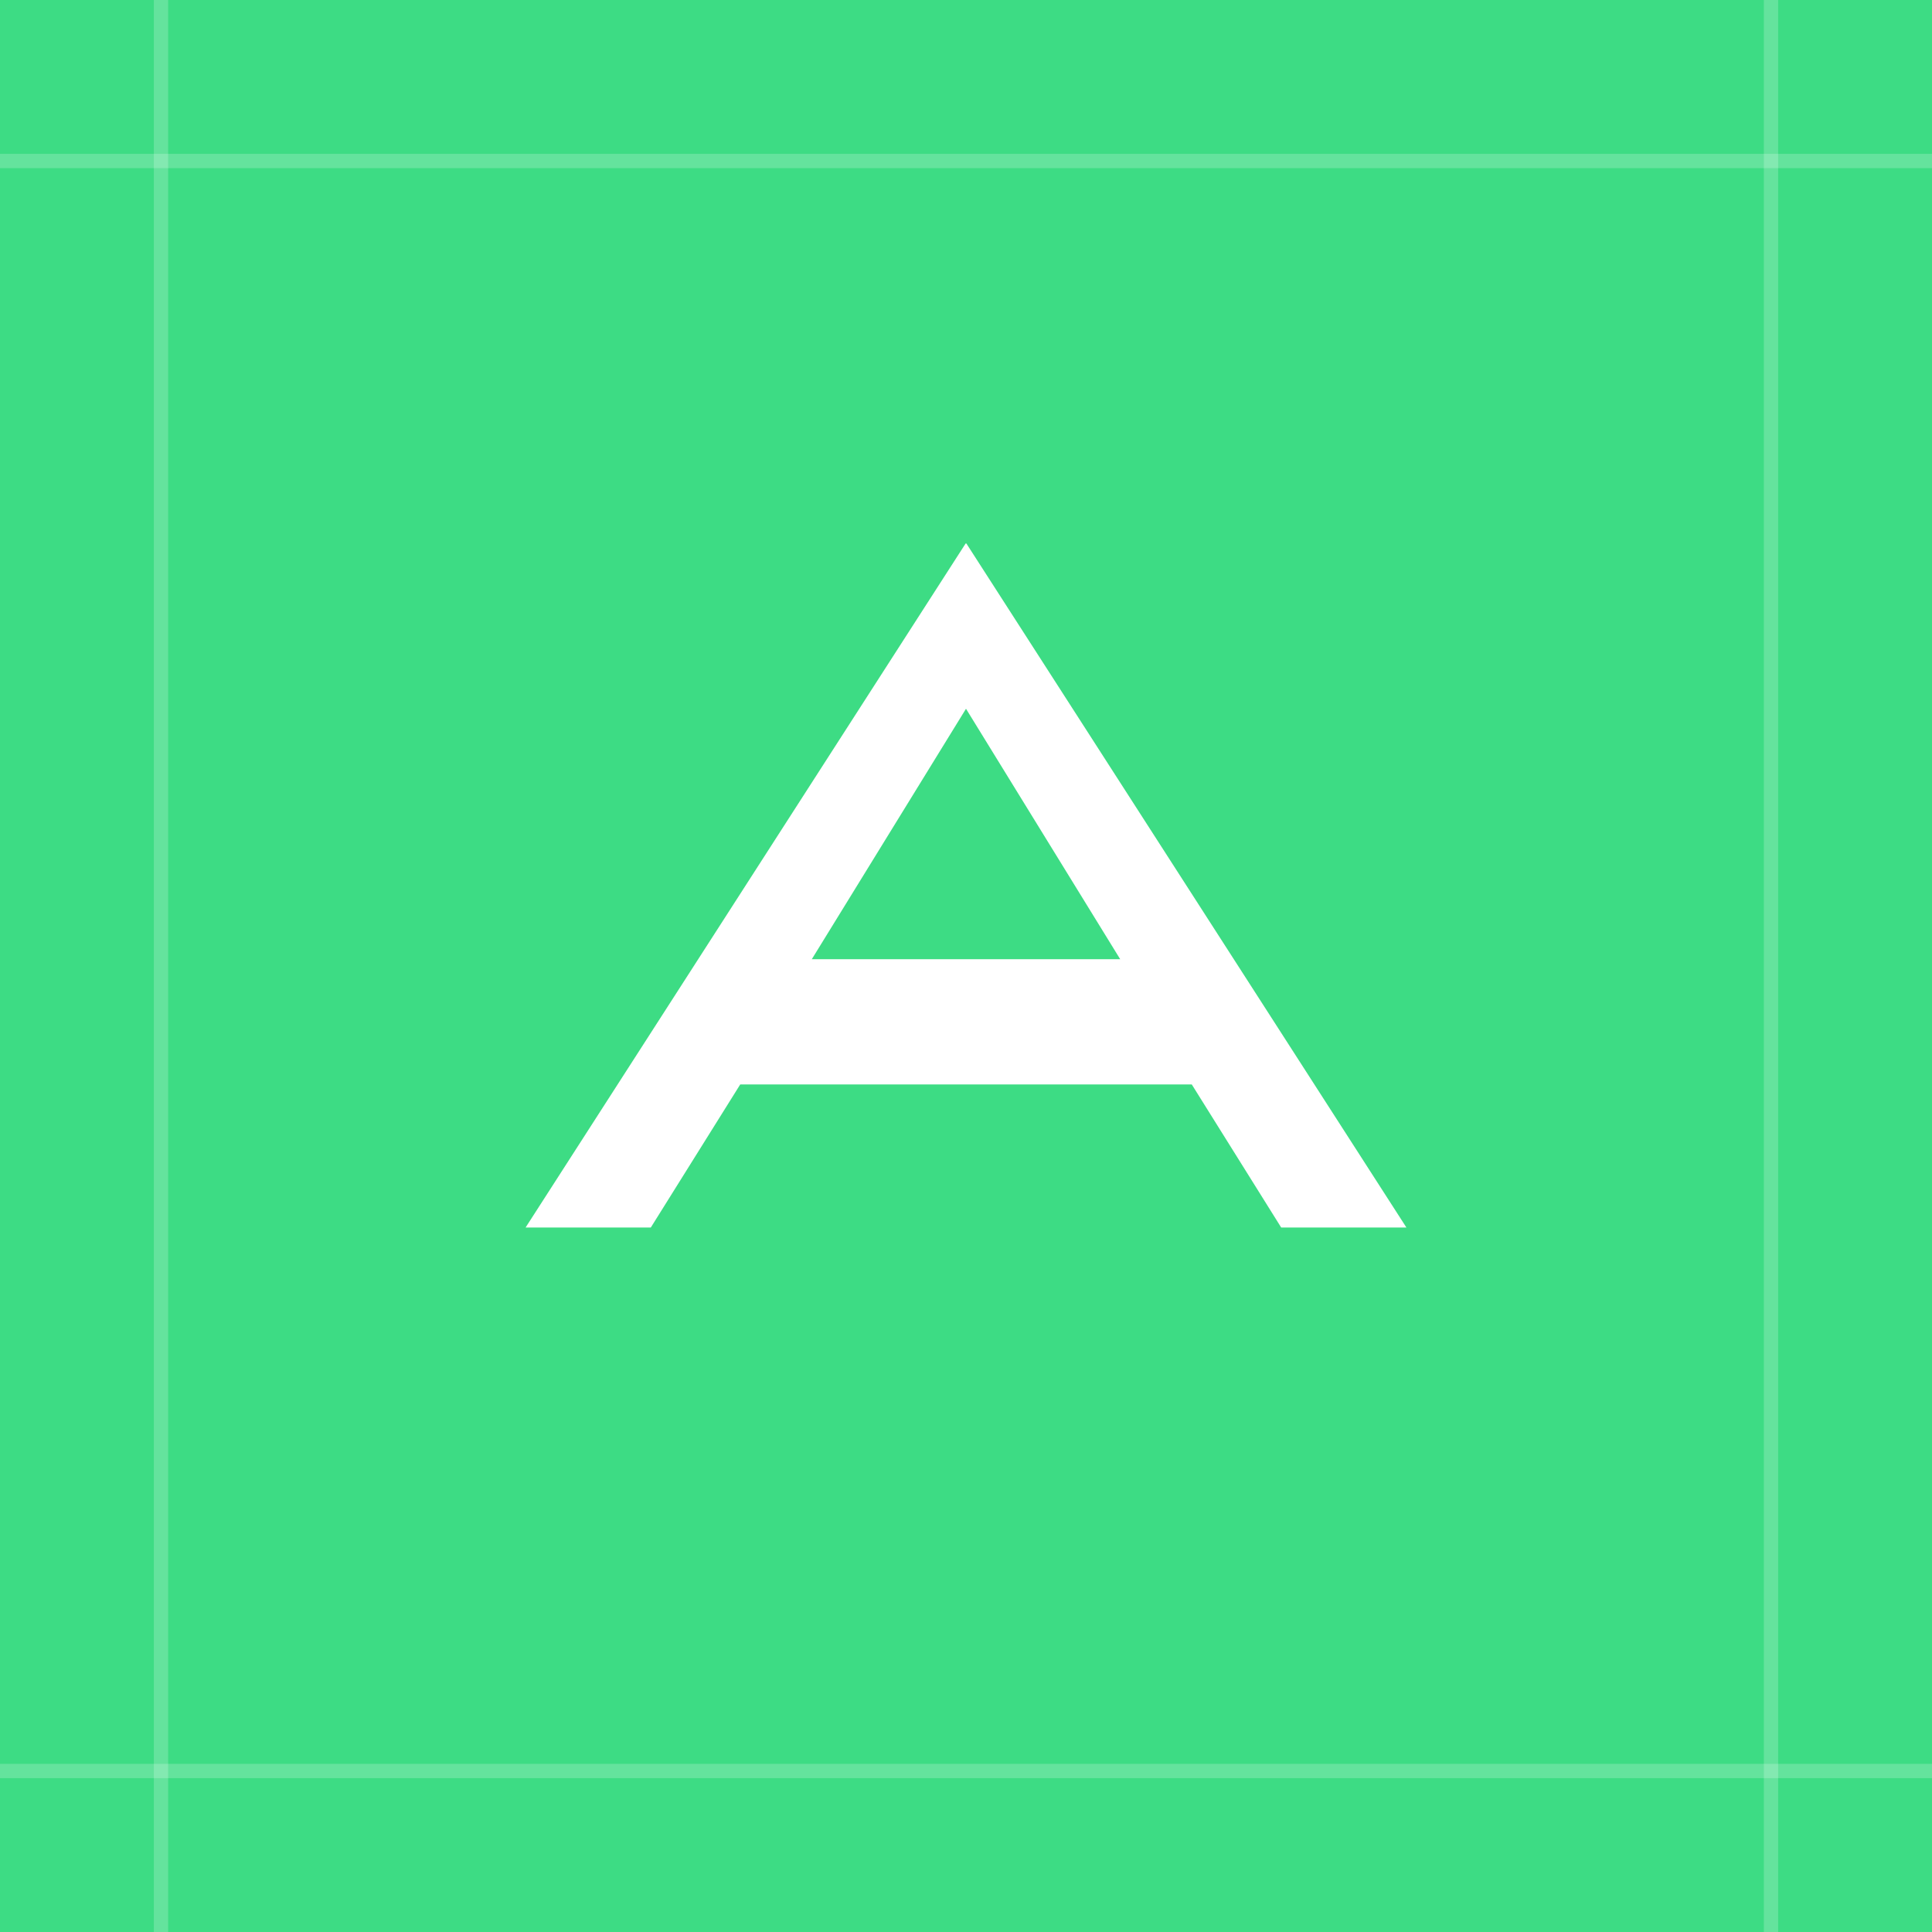
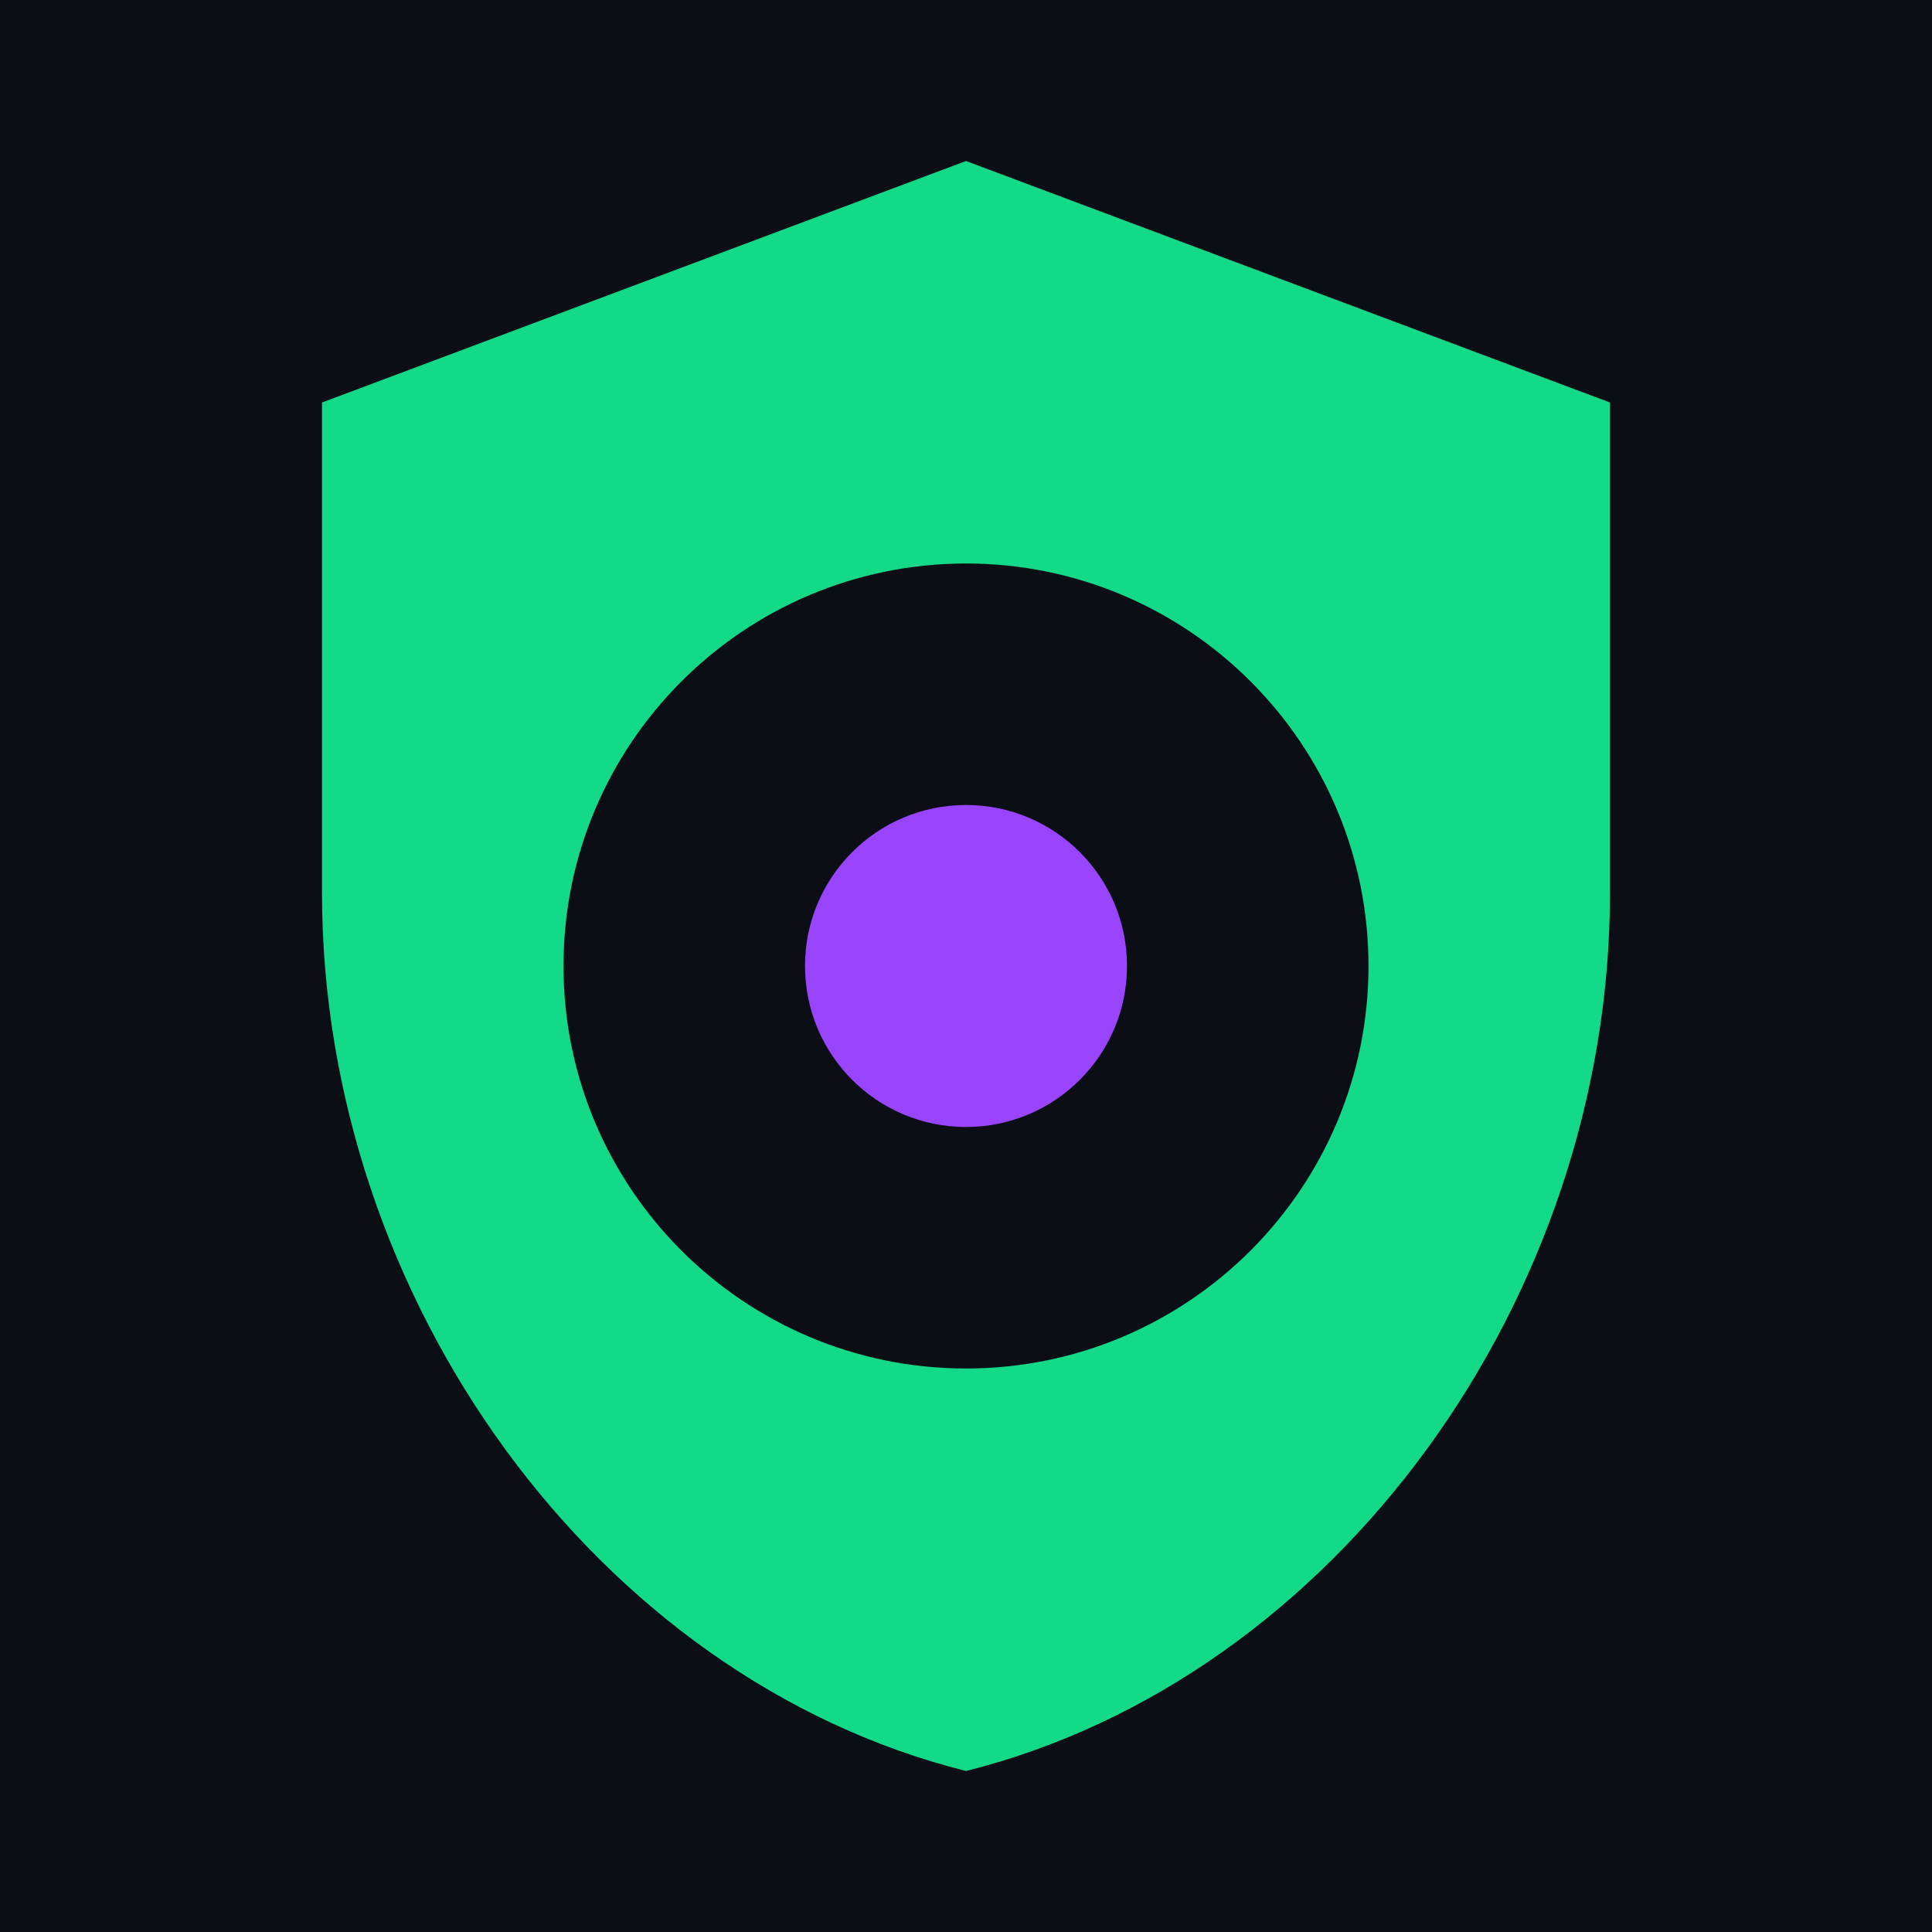
- <svg xmlns="http://www.w3.org/2000/svg" width="108" height="108" viewBox="0 0 108 108">
-   <path fill="#3DDC84" d="M0,0h108v108h-108z" />
-   <path fill="none" stroke="rgba(255,255,255,0.2)" stroke-width="0.8" d="M9,0L9,108" />
-   <path fill="none" stroke="rgba(255,255,255,0.2)" stroke-width="0.8" d="M99,0L99,108" />
-   <path fill="none" stroke="rgba(255,255,255,0.2)" stroke-width="0.8" d="M0,9L108,9" />
-   <path fill="none" stroke="rgba(255,255,255,0.2)" stroke-width="0.8" d="M0,99L108,99" />
-   <path fill="#FFFFFF" d="M53.98,30.38L29.38,68.62L36.38,68.62L41.38,60.62L66.62,60.62L71.62,68.62L78.62,68.62L54.02,30.38L53.98,30.38ZM54,39.62L62.62,53.62L45.38,53.62L54,39.62Z" />
+ <svg xmlns="http://www.w3.org/2000/svg" width="108" height="108" viewBox="0 0 24 24">
+   <path fill="#0B0E14" d="M0,0h24v24h-24z" />
+   <path fill="#14F195" fill-opacity="0.9" d="M12,2L4,5v6.09c0,5.05,3.41,9.76,8,10.91c4.59-1.15,8-5.86,8-10.91V5L12,2z M12,17c-2.76,0-5-2.24-5-5s2.24-5,5-5s5,2.24,5,5S14.76,17,12,17z" />
+   <path fill="#9945FF" d="M12,12m-2,0a2,2 0 1,1 4,0a2,2 0 1,1 -4,0" />
</svg>
